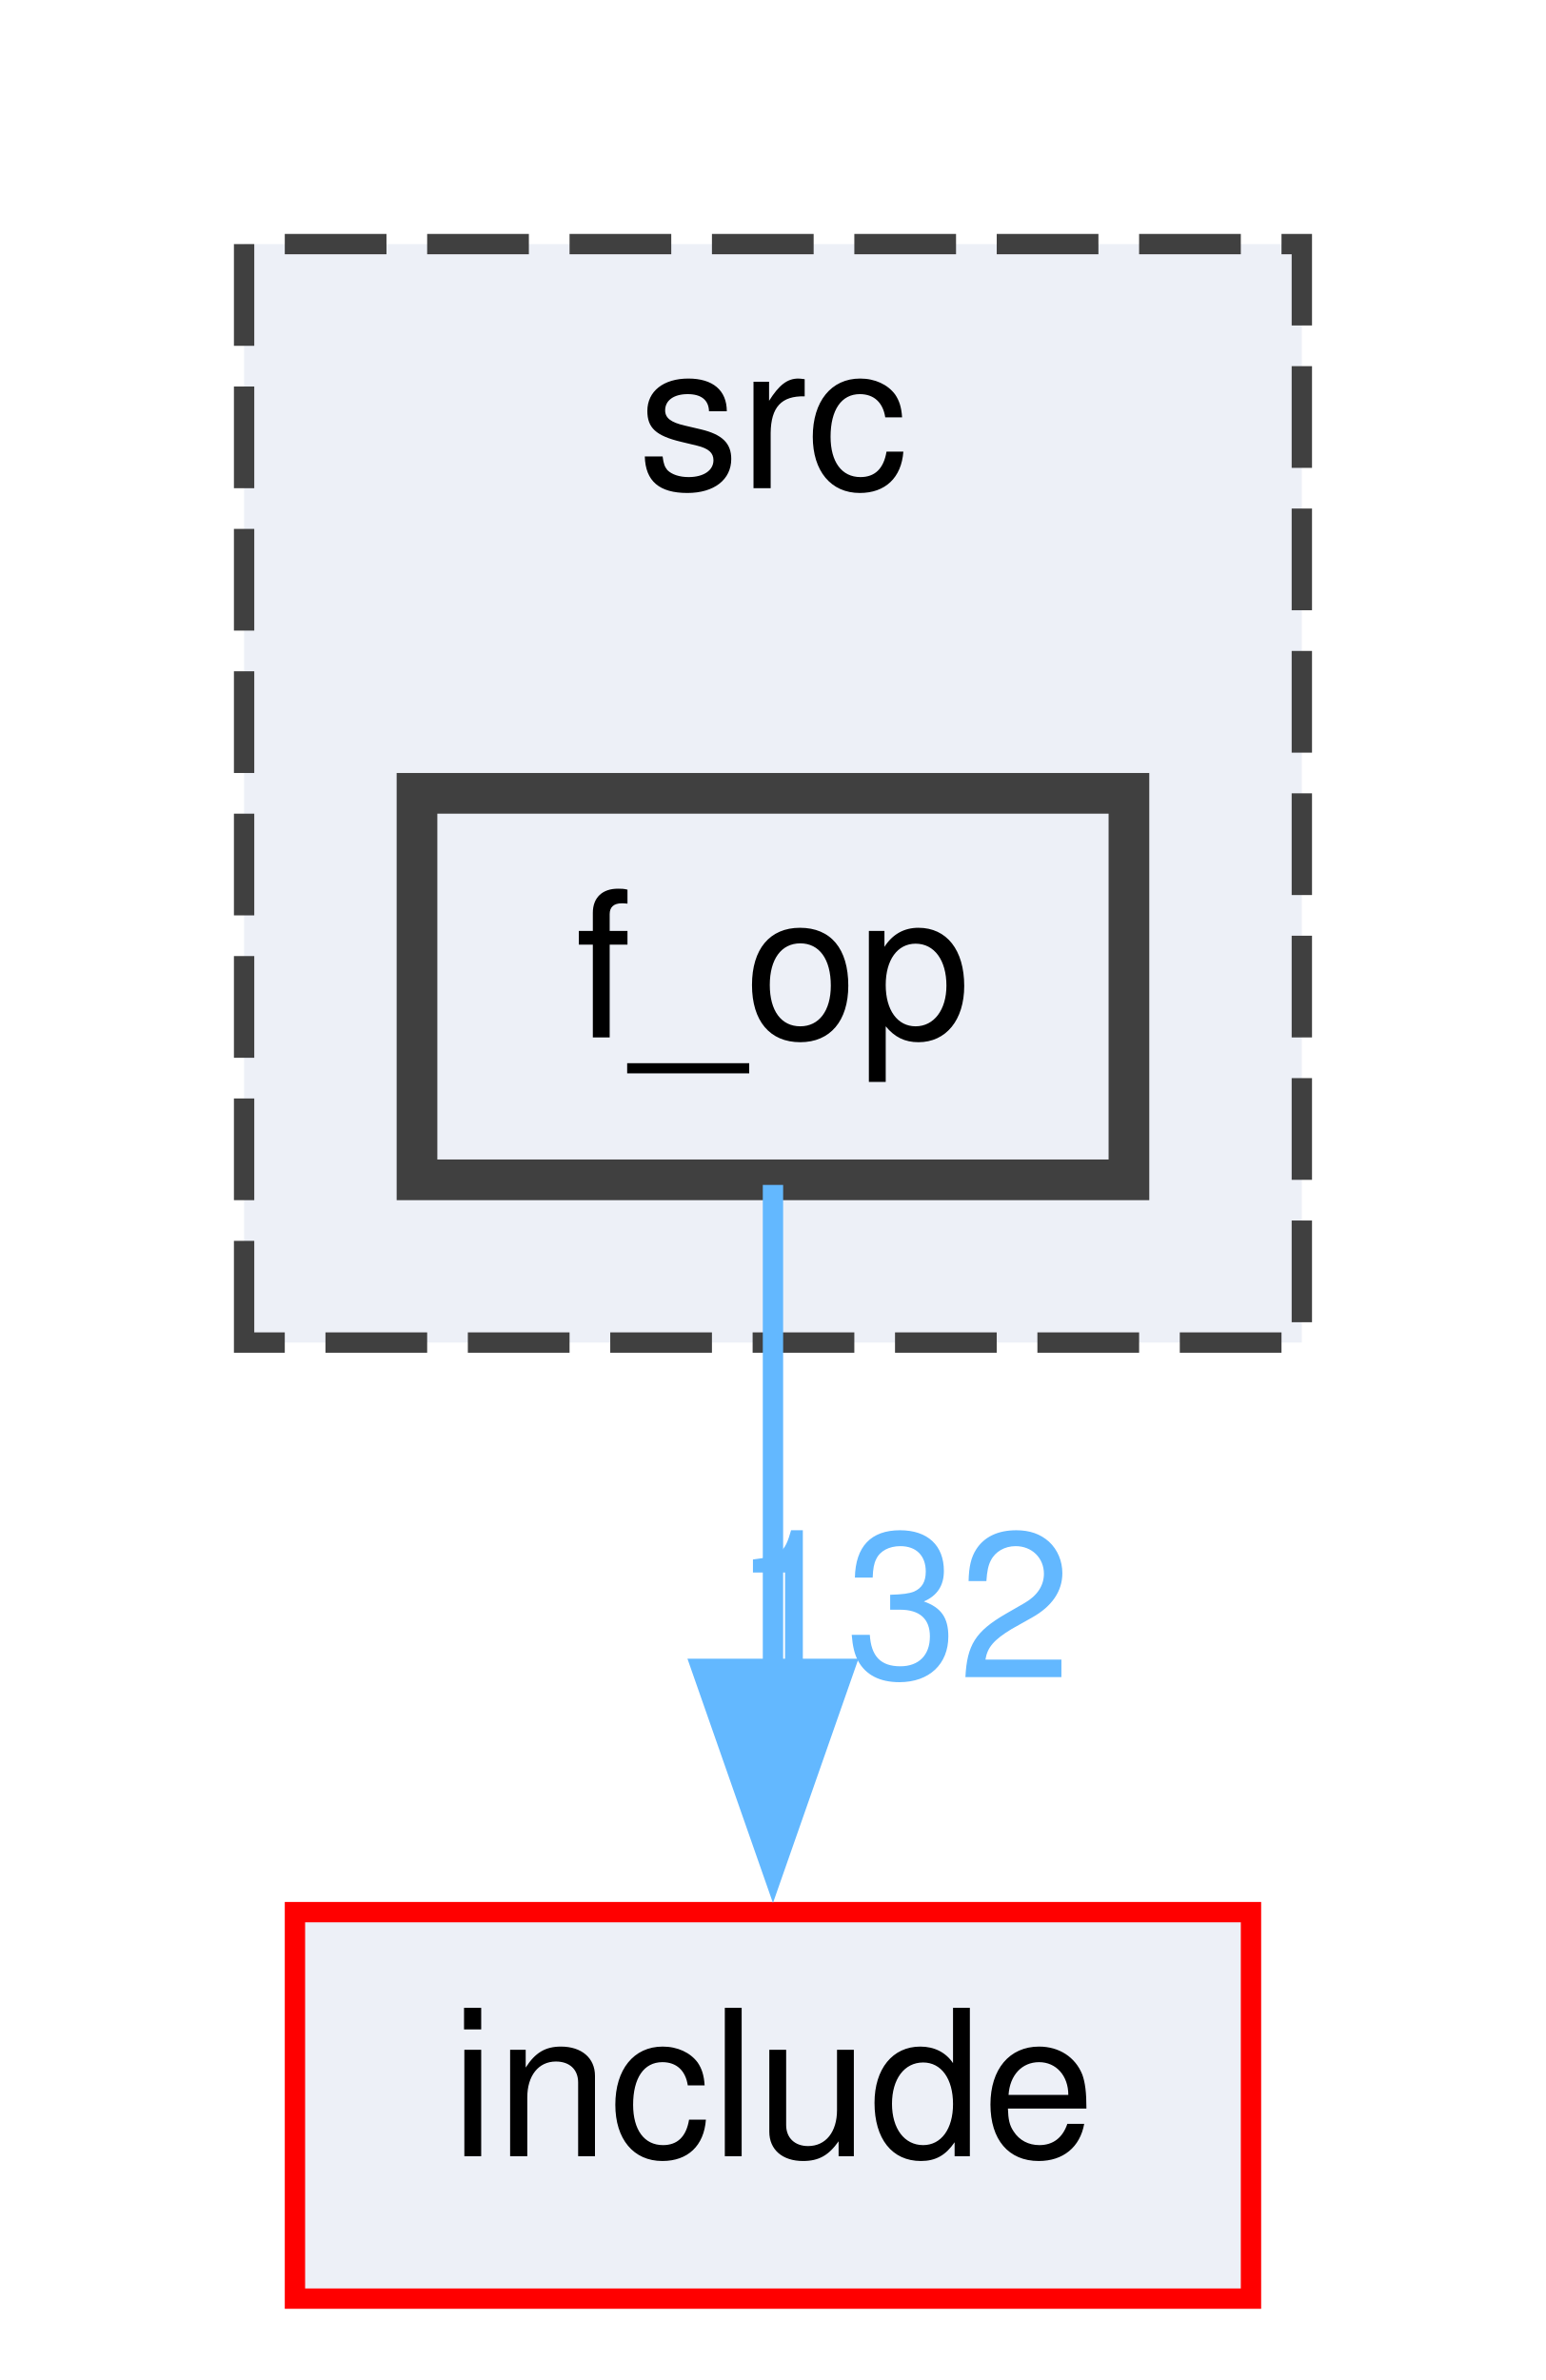
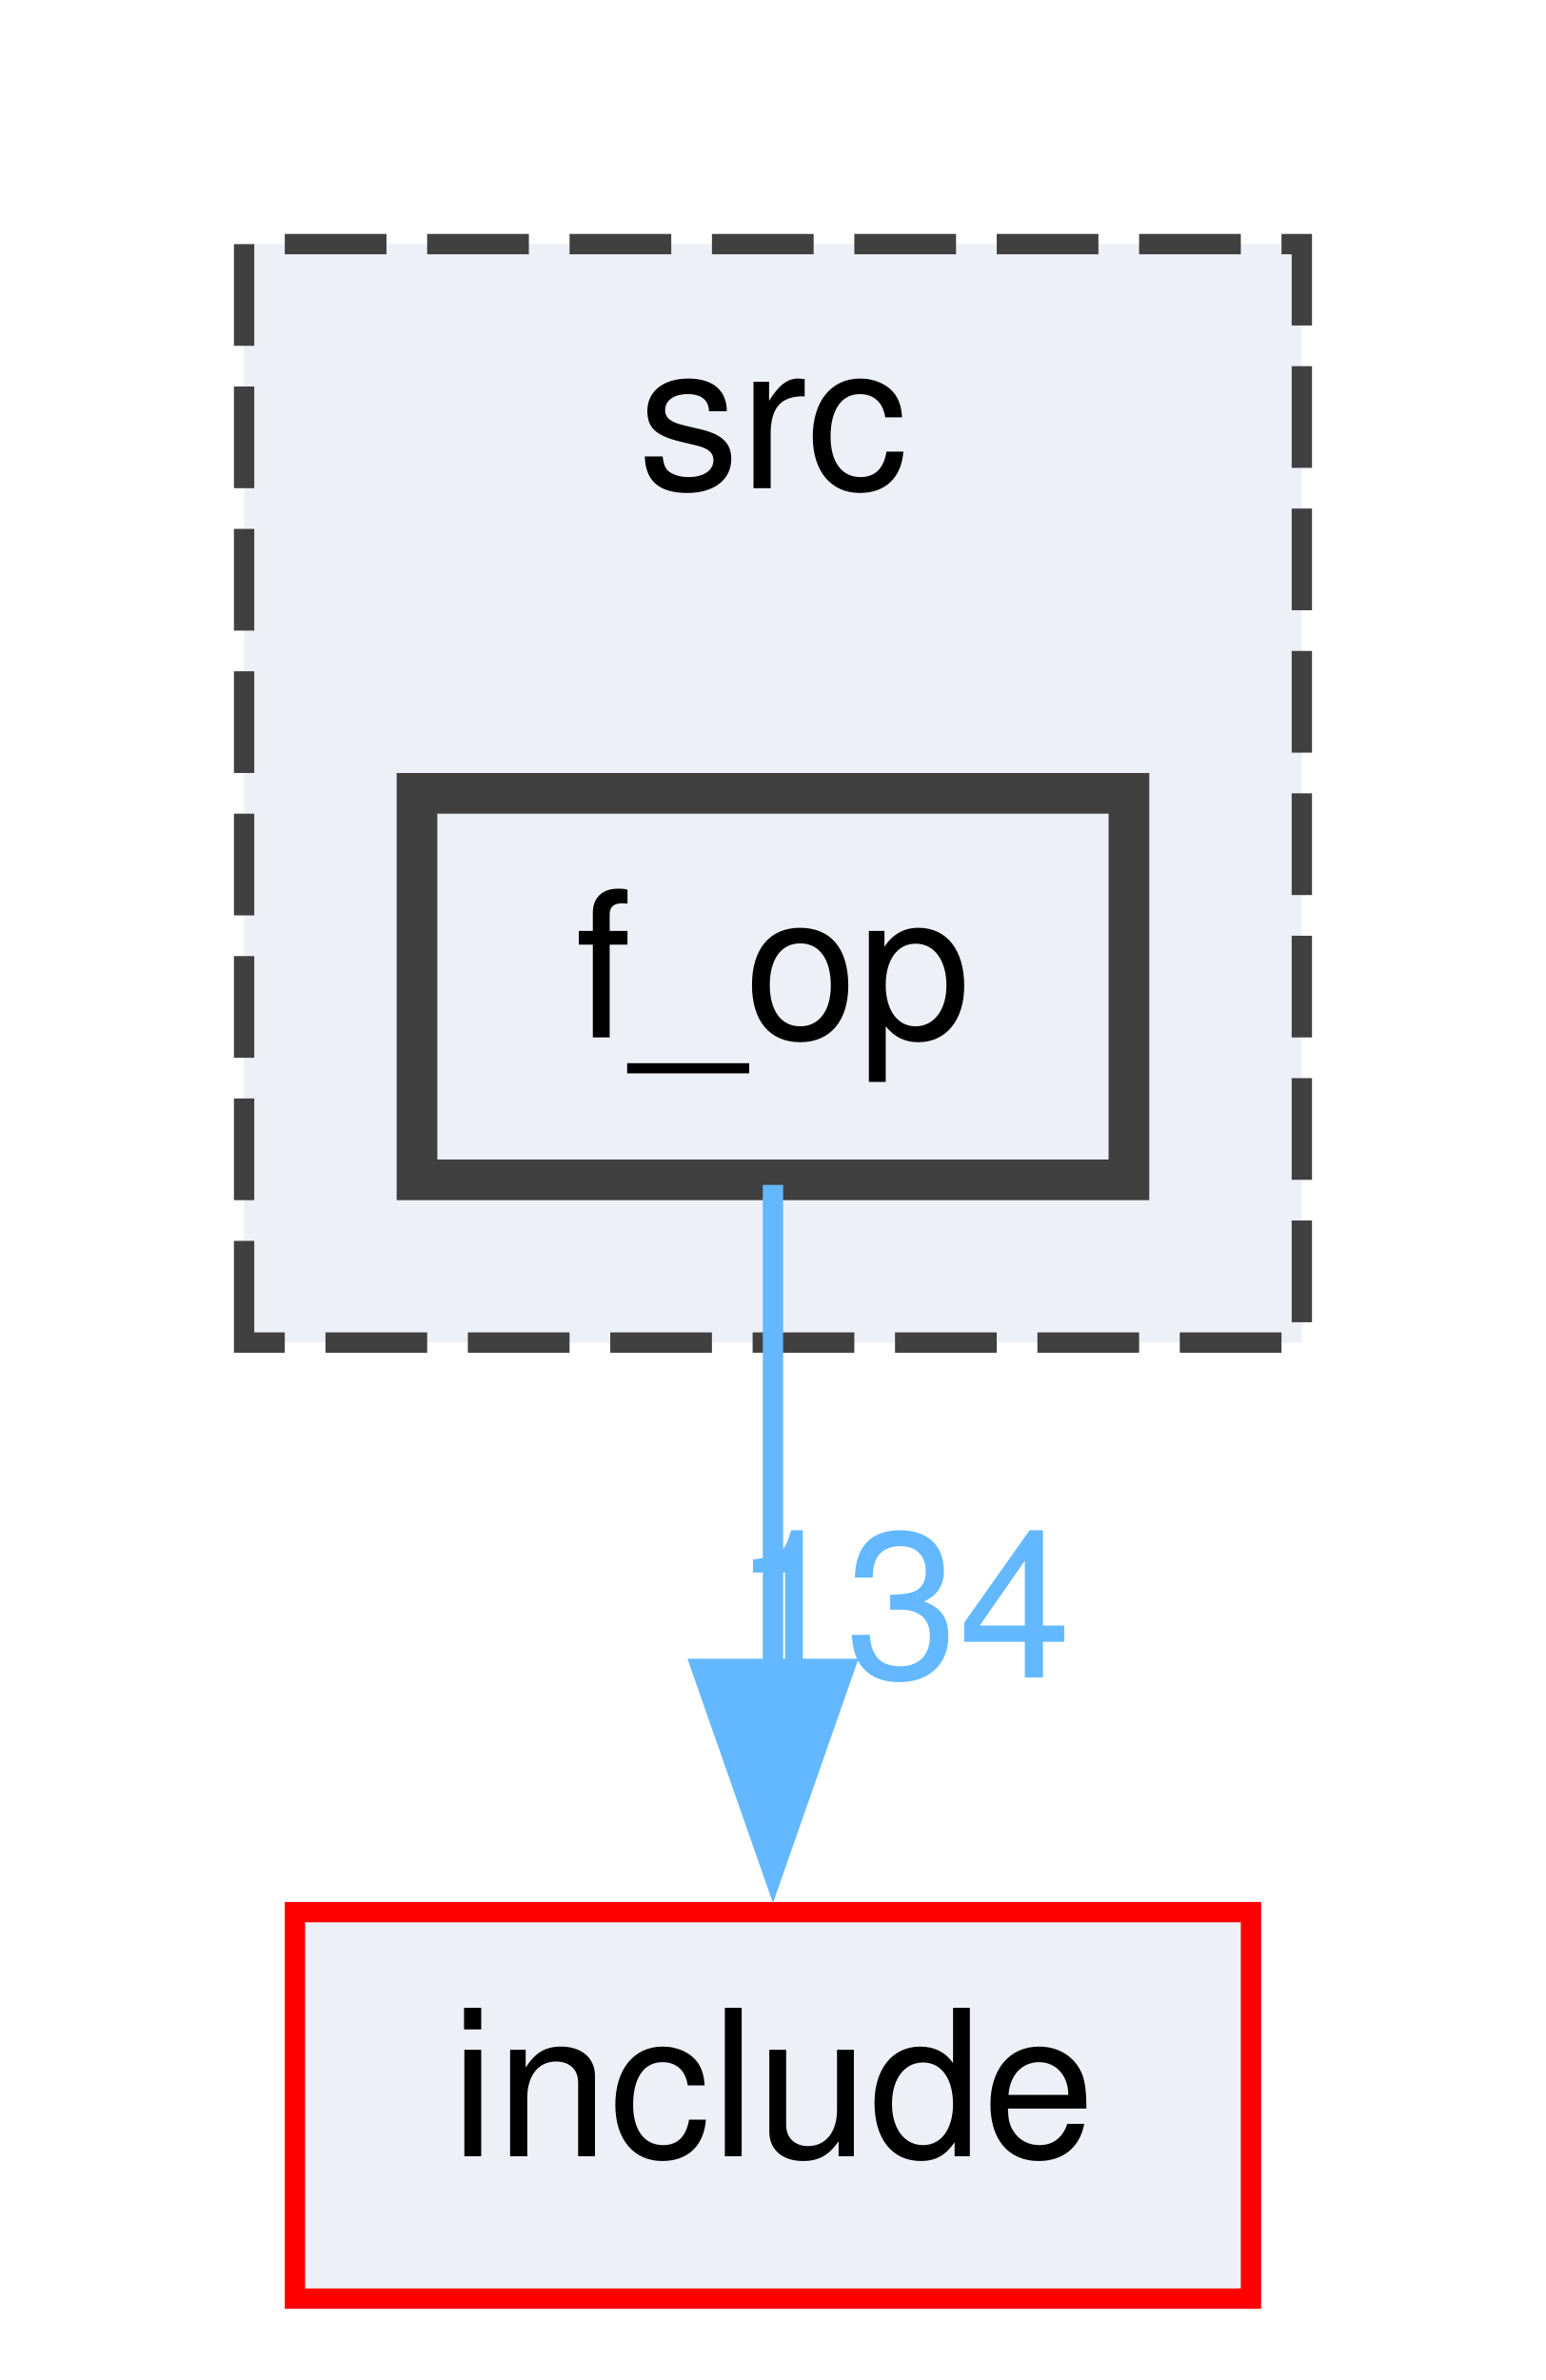
<svg xmlns="http://www.w3.org/2000/svg" xmlns:xlink="http://www.w3.org/1999/xlink" width="76pt" height="117pt" viewBox="0.00 0.00 76.00 117.00">
  <g id="graph0" class="graph" transform="scale(1 1) rotate(0) translate(4 113)">
    <g id="clust1" class="cluster">
      <g id="a_clust1">
        <a xlink:href="dir_68267d1309a1af8e8297ef4c3efbcdba.html" target="_top" xlink:title="src">
          <polygon fill="#edf0f7" stroke="#404040" stroke-dasharray="5,2" points="8,-47 8,-101 60,-101 60,-47 8,-47" />
          <text text-anchor="middle" x="34" y="-89" font-family="Helvetica,sans-Serif" font-size="10.00">src</text>
        </a>
      </g>
    </g>
    <g id="node1" class="node">
      <g id="a_node1">
        <a xlink:href="dir_1067c0d41a0230984cbcba896d5e4c43.html" target="_top" xlink:title="f_op">
          <polygon fill="#edf0f7" stroke="#404040" stroke-width="2" points="51.5,-74 16.5,-74 16.5,-55 51.5,-55 51.5,-74" />
          <text text-anchor="middle" x="34" y="-62" font-family="Helvetica,sans-Serif" font-size="10.00">f_op</text>
        </a>
      </g>
    </g>
    <g id="node2" class="node">
      <g id="a_node2">
        <a xlink:href="dir_d44c64559bbebec7f509842c48db8b23.html" target="_top" xlink:title="include">
          <polygon fill="#edf0f7" stroke="red" points="57.5,-19 10.5,-19 10.5,0 57.5,0 57.5,-19" />
          <text text-anchor="middle" x="34" y="-7" font-family="Helvetica,sans-Serif" font-size="10.00">include</text>
        </a>
      </g>
    </g>
    <g id="edge1" class="edge">
      <path fill="none" stroke="#63b8ff" d="M34,-54.75C34,-48.27 34,-39.16 34,-30.9" />
      <polygon fill="#63b8ff" stroke="#63b8ff" points="37.5,-30.96 34,-20.96 30.5,-30.96 37.5,-30.96" />
      <g id="a_edge1-headlabel">
-         <a xlink:href="dir_000813_000832.html" target="_top" xlink:title="132">
-           <text text-anchor="middle" x="40.34" y="-30.54" font-family="Helvetica,sans-Serif" font-size="10.00" fill="#63b8ff">132</text>
+         <a xlink:href="dir_000813_000832.html" target="_top" xlink:title="134">
+           <text text-anchor="middle" x="40.34" y="-30.54" font-family="Helvetica,sans-Serif" font-size="10.00" fill="#63b8ff">134</text>
        </a>
      </g>
    </g>
  </g>
</svg>
